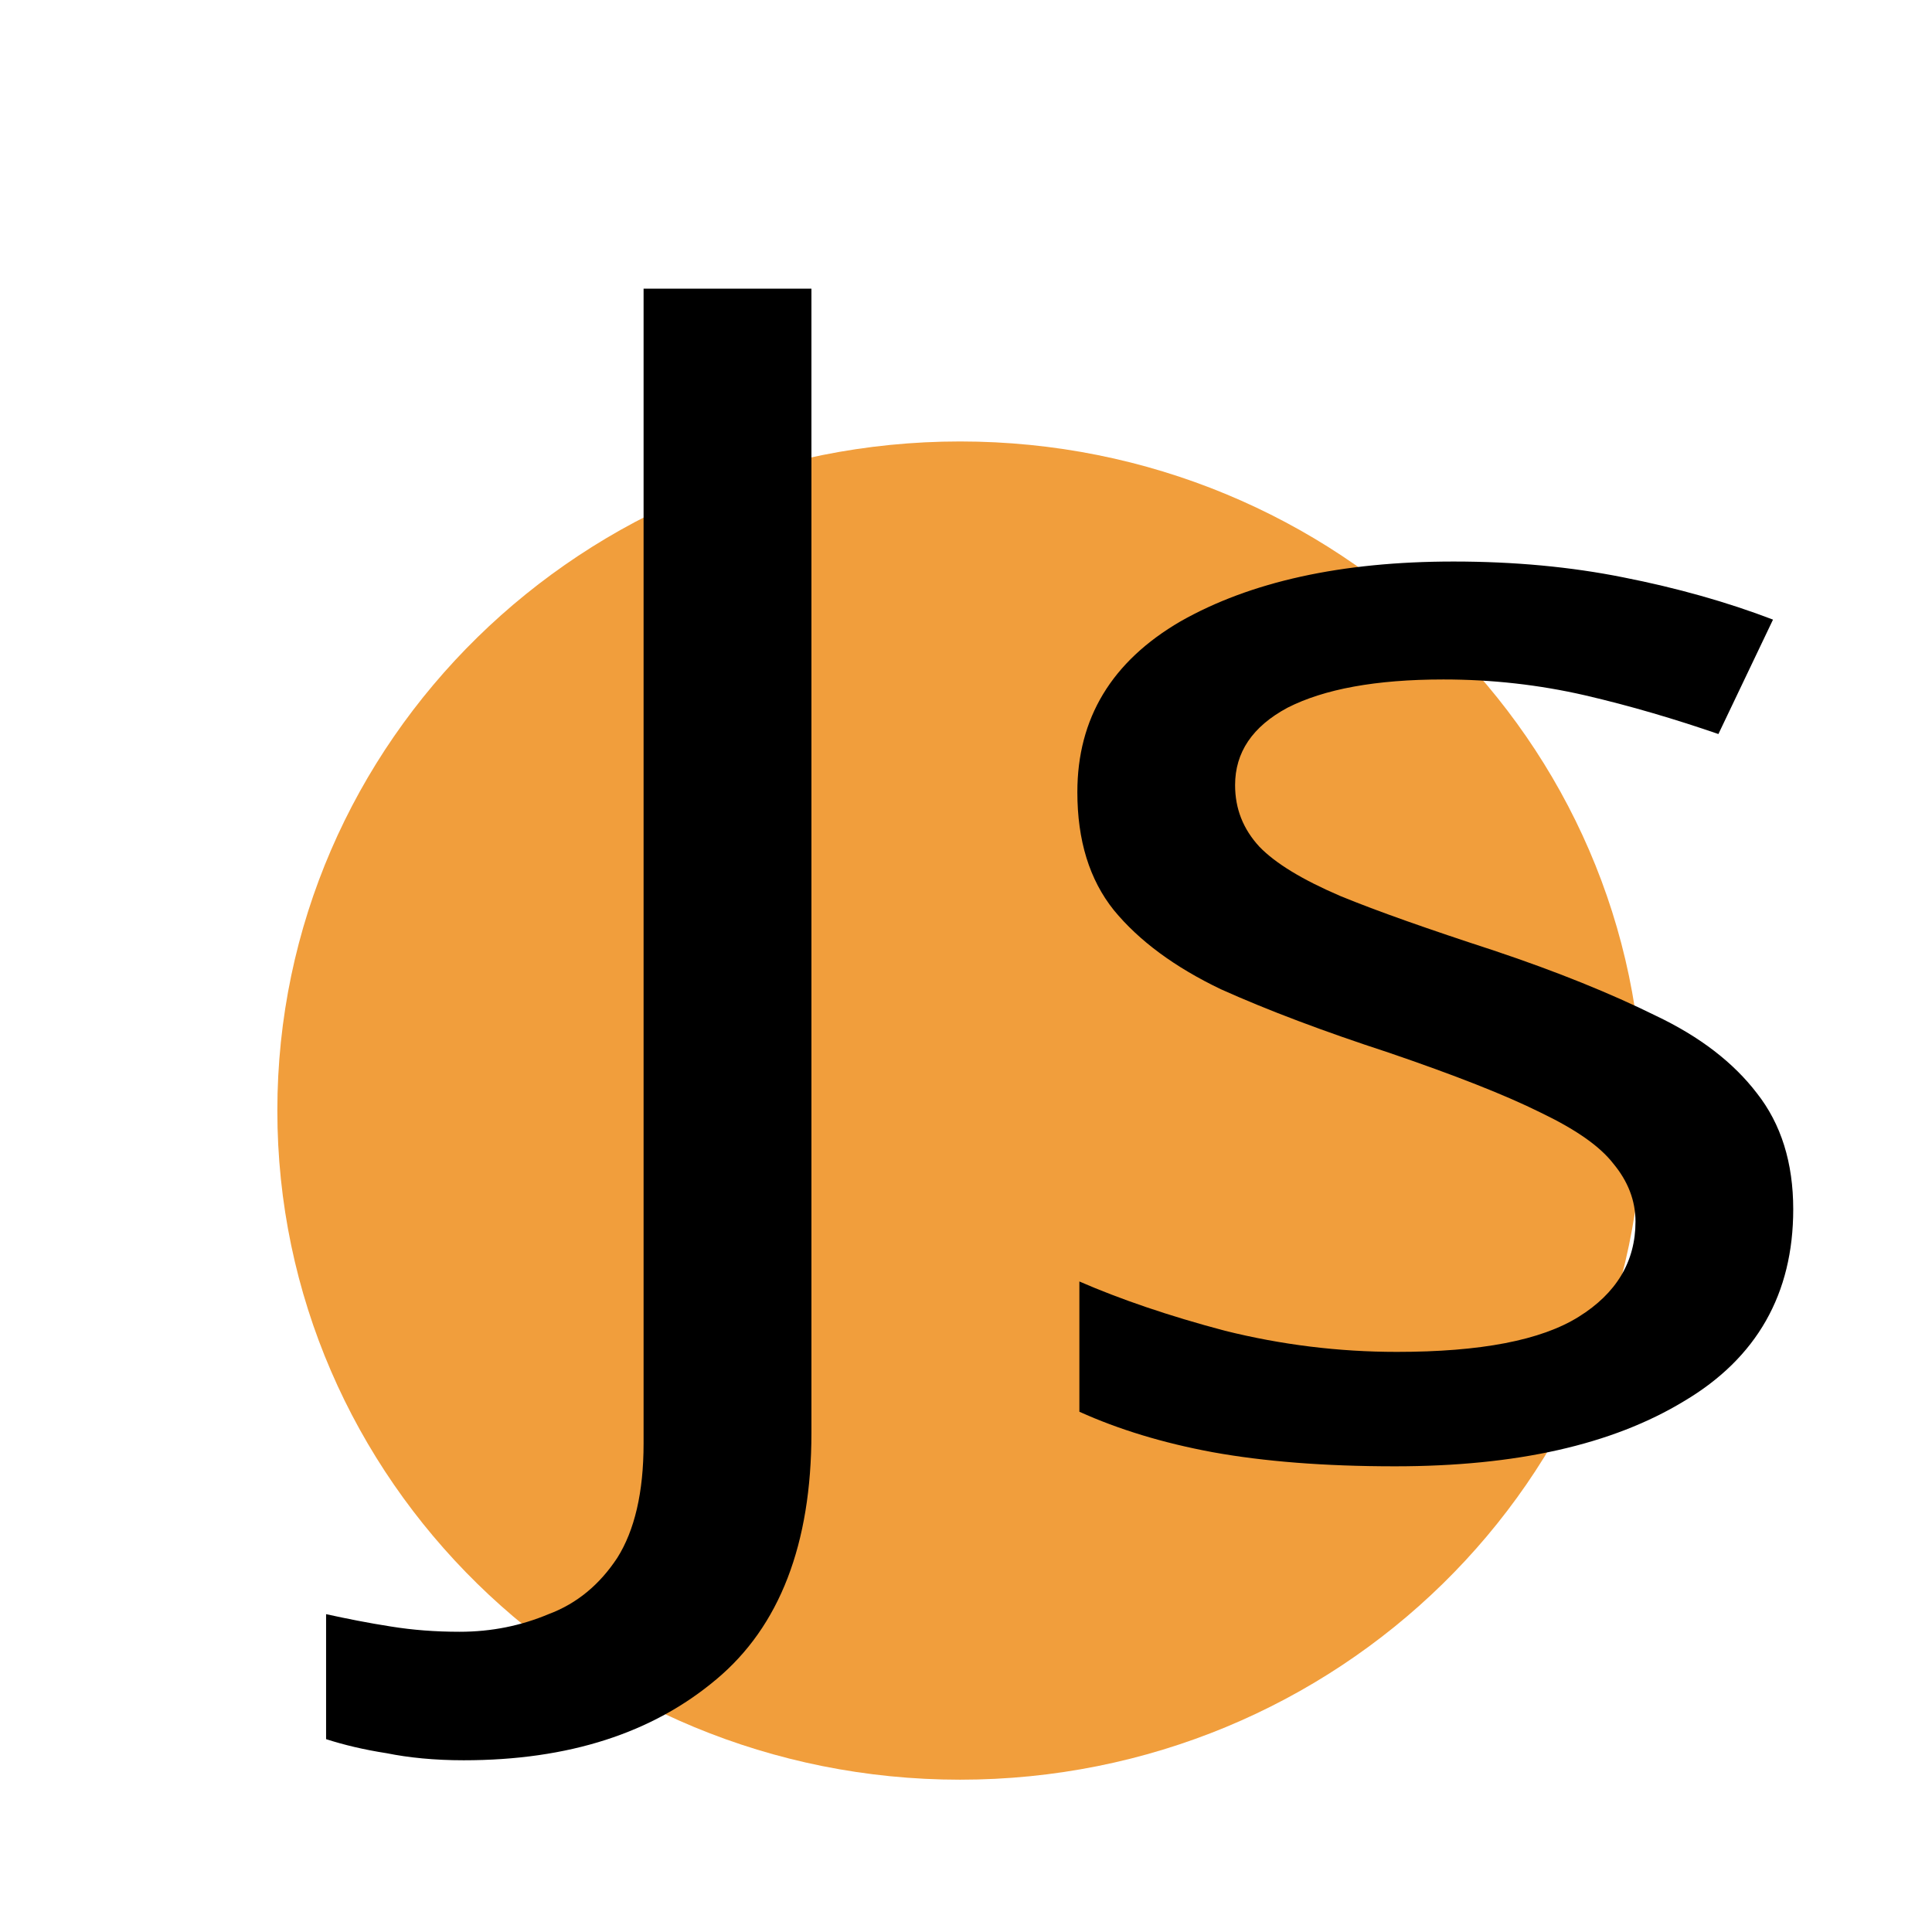
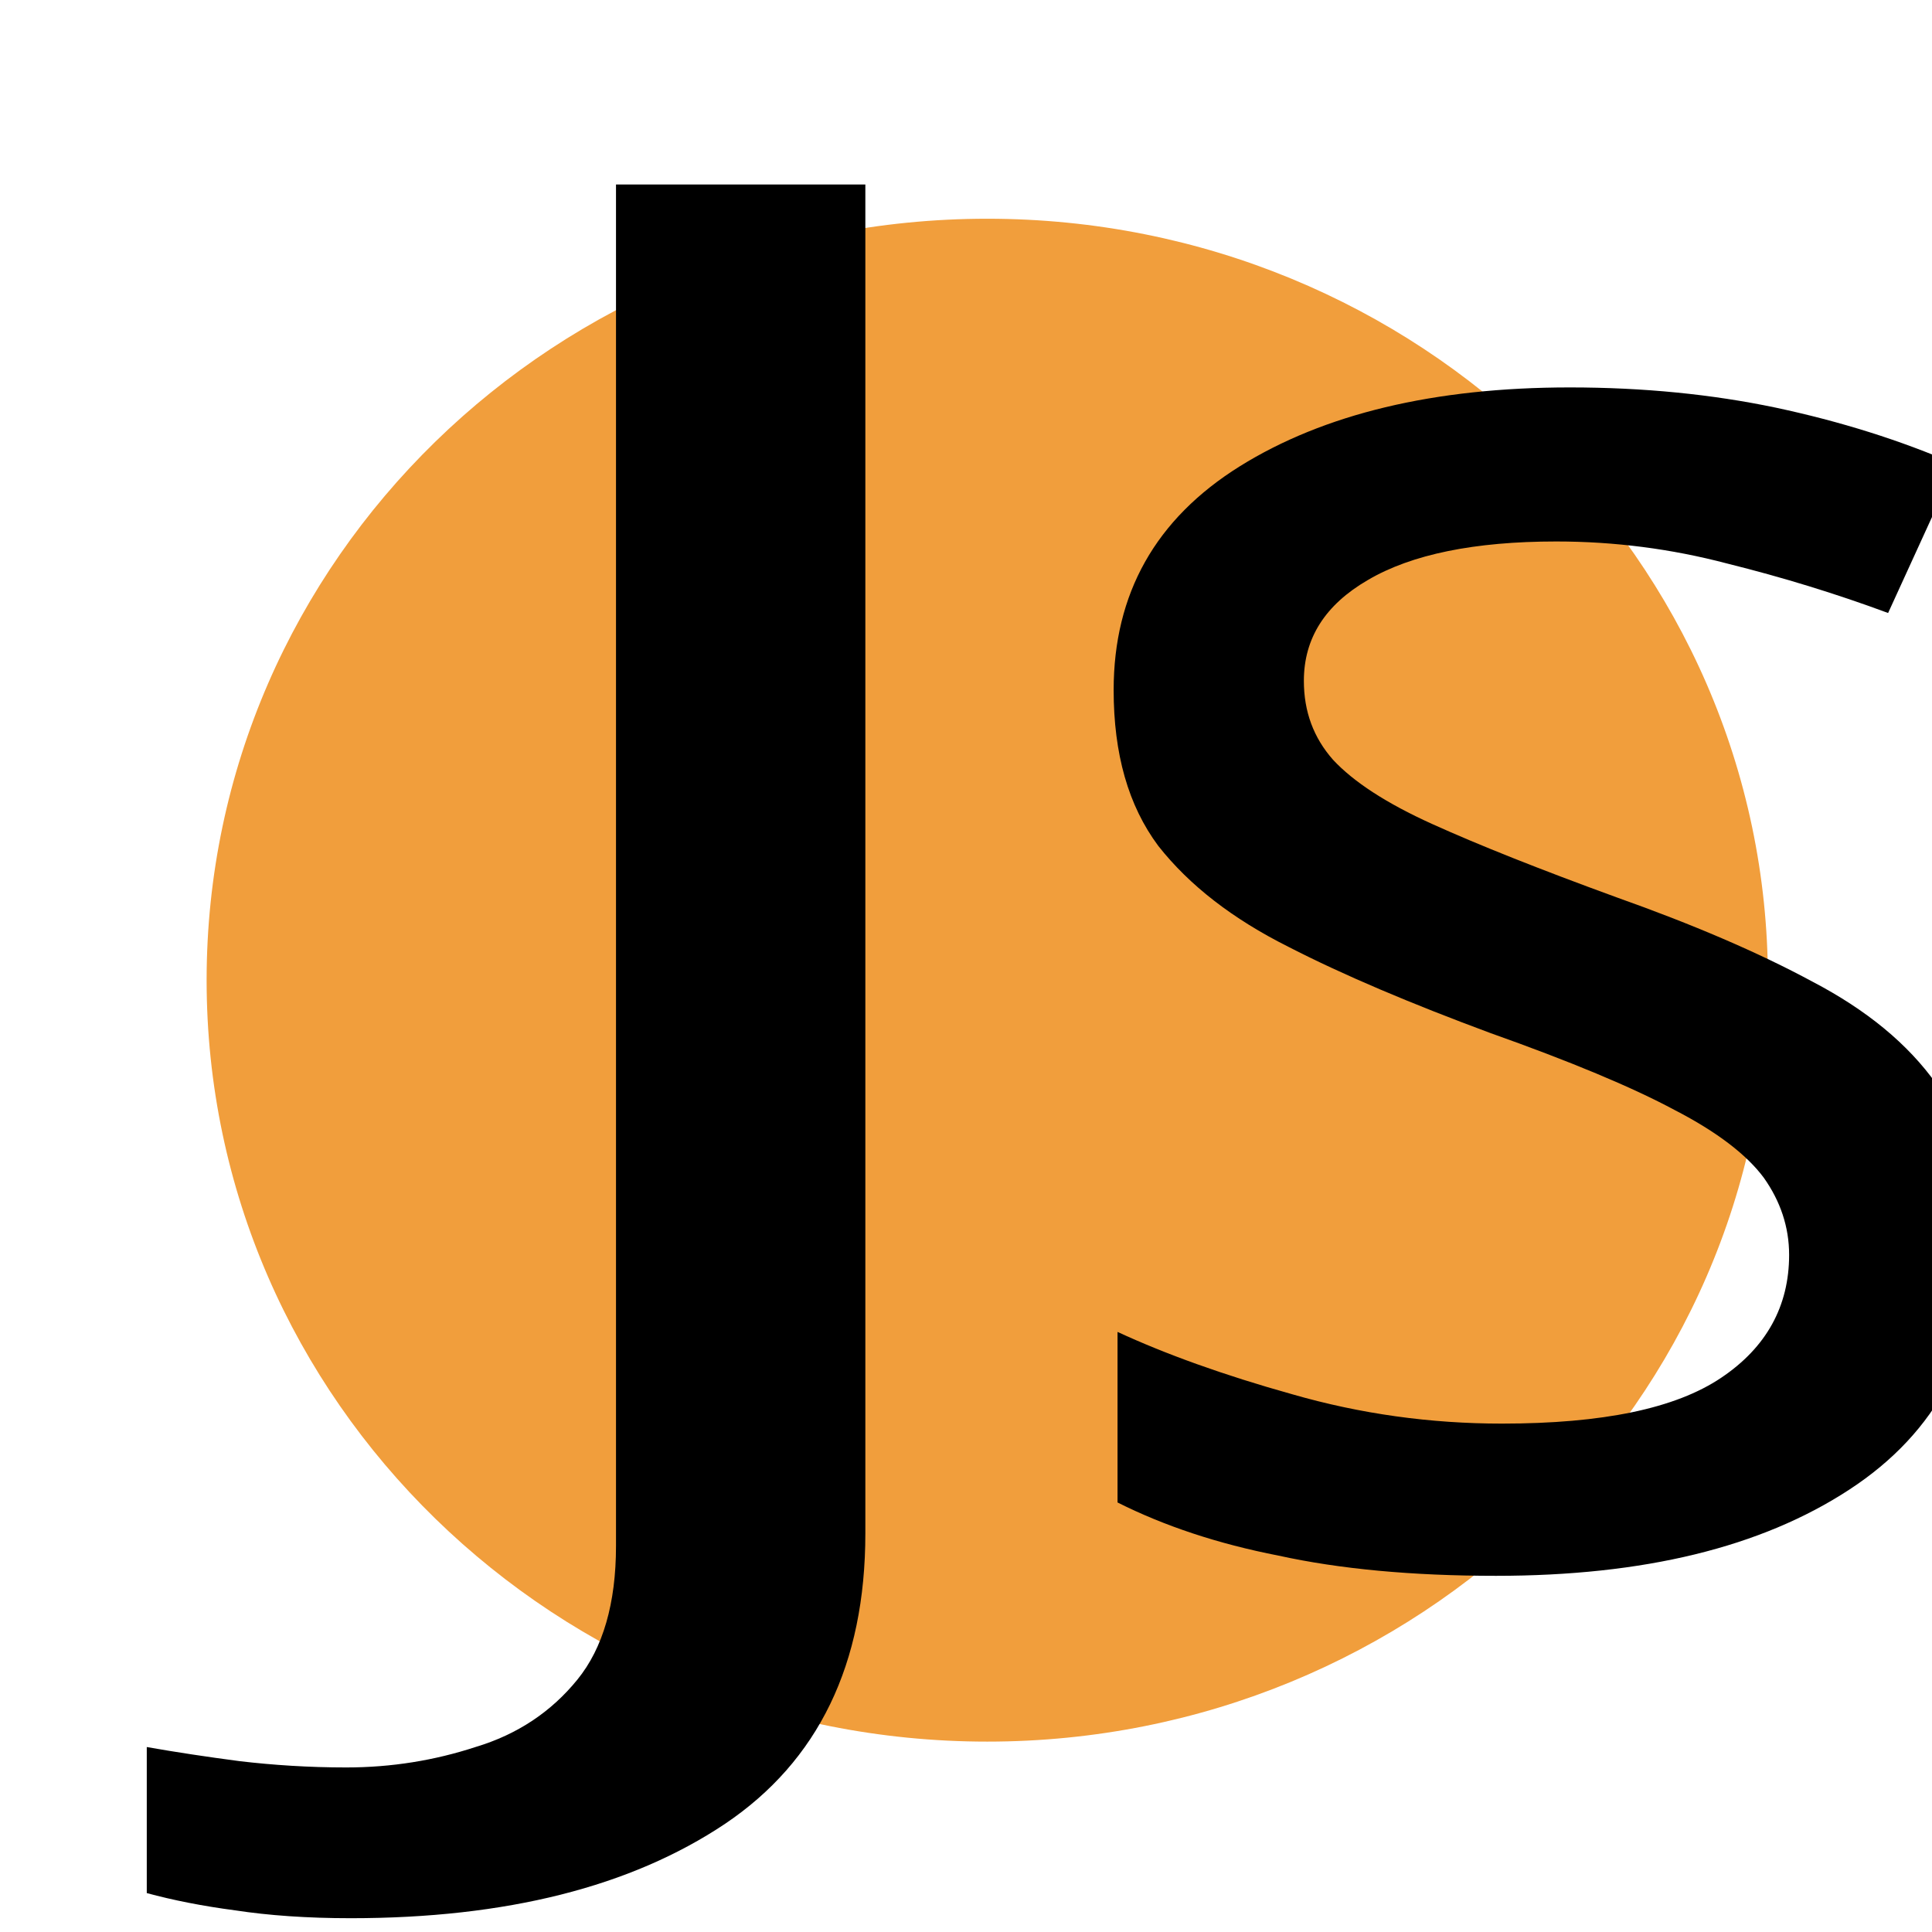
<svg xmlns="http://www.w3.org/2000/svg" xmlns:ns1="http://www.openswatchbook.org/uri/2009/osb" width="16px" height="16px" id="svg2985" version="1.1">
  <defs id="defs2987">
    <linearGradient id="linearGradient3797" ns1:paint="solid">
      <stop style="stop-color:#1a0000;stop-opacity:1;" offset="0" id="stop3799" />
    </linearGradient>
    <linearGradient id="linearGradient3787">
      <stop style="stop-color:#dd601b;stop-opacity:1;" offset="0" id="stop3789" />
      <stop id="stop3795" offset="0.5" style="stop-color:#000000;stop-opacity:0.498;" />
      <stop style="stop-color:#000000;stop-opacity:0;" offset="1" id="stop3791" />
    </linearGradient>
    <linearGradient id="linearGradient3767" ns1:paint="gradient">
      <stop style="stop-color:#ffff00;stop-opacity:1;" offset="0" id="stop3769" />
      <stop style="stop-color:#ffff00;stop-opacity:0;" offset="1" id="stop3771" />
    </linearGradient>
  </defs>
  <g id="layer1">
-     <path style="fill:#f19e3c;fill-opacity:1" id="path2993" d="m 10.947,7.981 a 4.325,4.37 0 1 1 -8.65,0 4.325,4.37 0 1 1 8.65,0 z" transform="matrix(1.307292,0,0,1.268041,-0.7060104,-0.9229509)" />
-     <text xml:space="preserve" style="font-size:9.633px;font-style:normal;font-variant:normal;font-weight:normal;font-stretch:normal;line-height:125%;letter-spacing:0px;word-spacing:0px;fill:#000000;fill-opacity:1;stroke:none;font-family:Berlin Sans FB;-inkscape-font-specification:Berlin Sans FB" x="3.646" y="12.876" id="text2995" transform="scale(1.071835,0.9329797)">
-       <tspan id="tspan2997" x="3.646" y="12.876" style="font-size:14.45px">Js</tspan>
+     <path style="fill:#f19e3c;fill-opacity:1" id="path2993" d="m 10.947,7.981 a 4.325,4.37 0 1 1 -8.65,0 4.325,4.37 0 1 1 8.65,0 z" transform="matrix(1.494792,0,0,1.442998,-1.72244,-3.39918)" />
+     <text xml:space="preserve" style="font-size:12.722px;font-style:normal;font-variant:normal;font-weight:normal;font-stretch:normal;line-height:125%;letter-spacing:0px;word-spacing:0px;fill:#000000;fill-opacity:1;stroke:none;font-family:Berlin Sans FB;-inkscape-font-specification:Berlin Sans FB" x="2.495" y="15.462" id="text2995" transform="scale(1.201448,0.8323288)">
+       <tspan id="tspan2997" x="2.495" y="15.462" style="font-size:19.083px">J</tspan>
+     </text>
+     <text xml:space="preserve" style="font-size:18.196px;font-style:normal;font-variant:normal;font-weight:normal;font-stretch:normal;line-height:125%;letter-spacing:0px;word-spacing:0px;fill:#000000;fill-opacity:1;stroke:none;font-family:Berlin Sans FB;-inkscape-font-specification:Berlin Sans FB" x="8.043" y="13.237" id="text3004" transform="scale(1.028772,0.9720327)">
+       <tspan id="tspan3006" x="8.043" y="13.237">s</tspan>
    </text>
  </g>
</svg>
